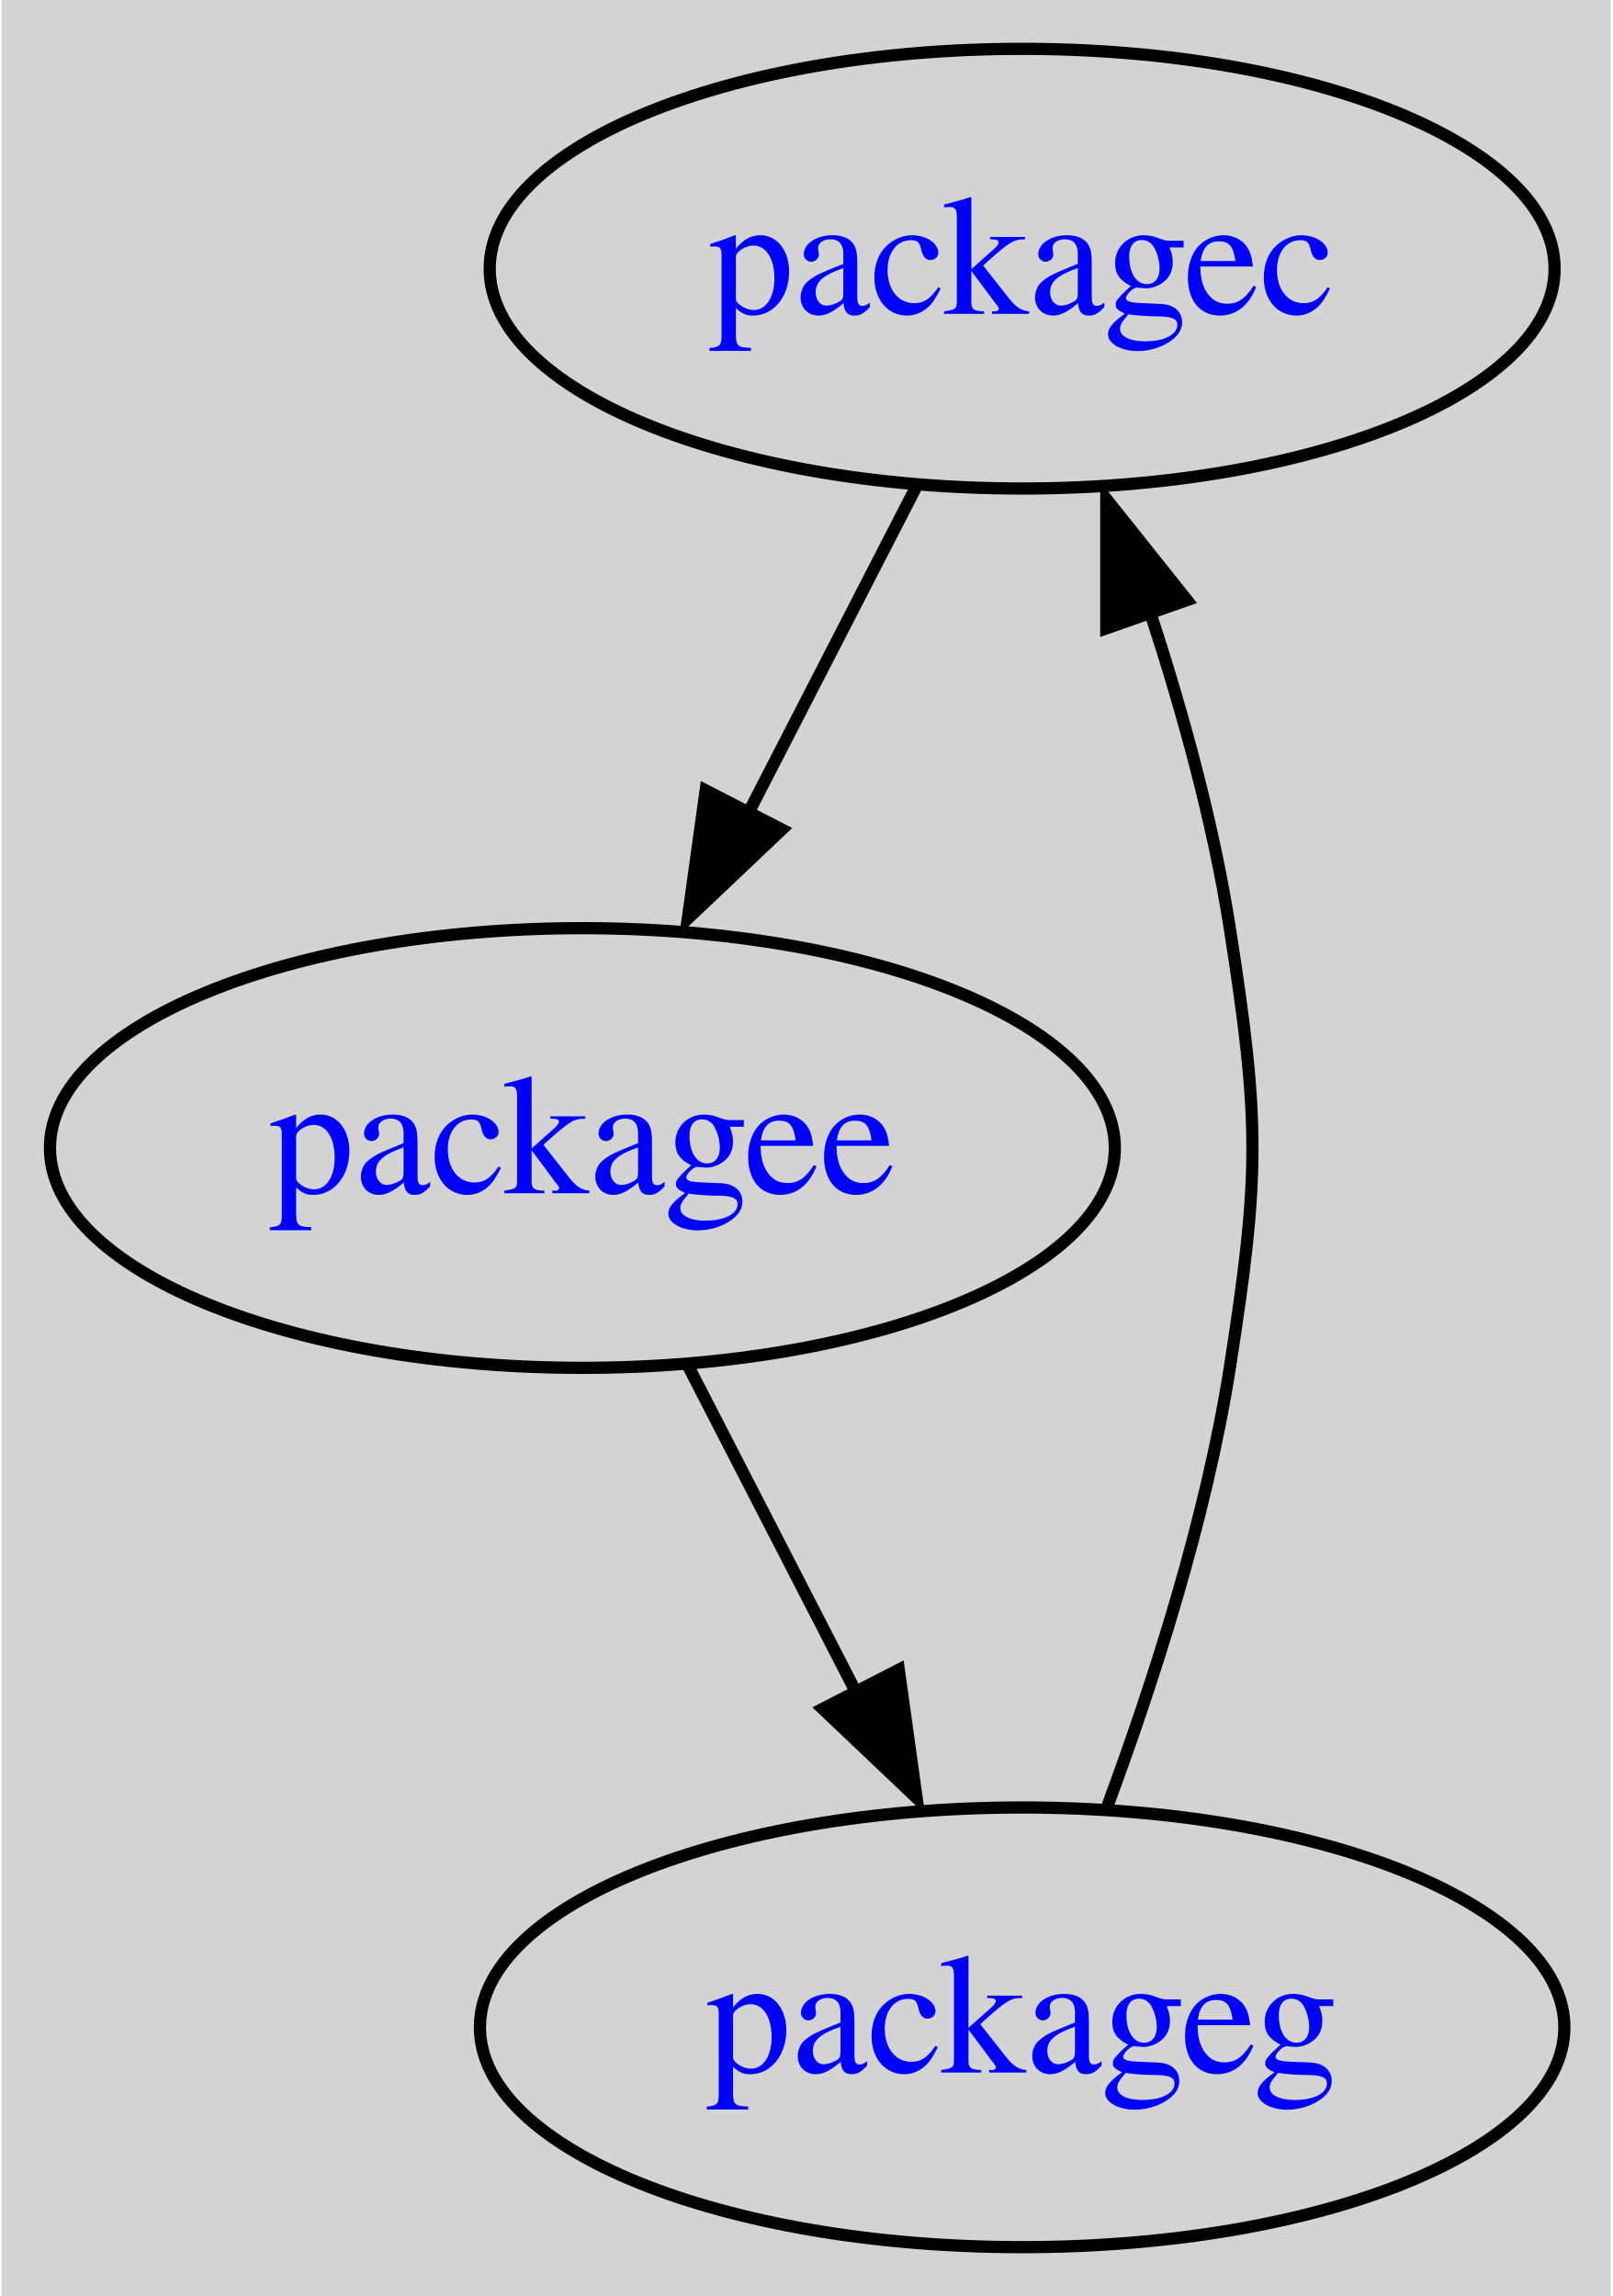
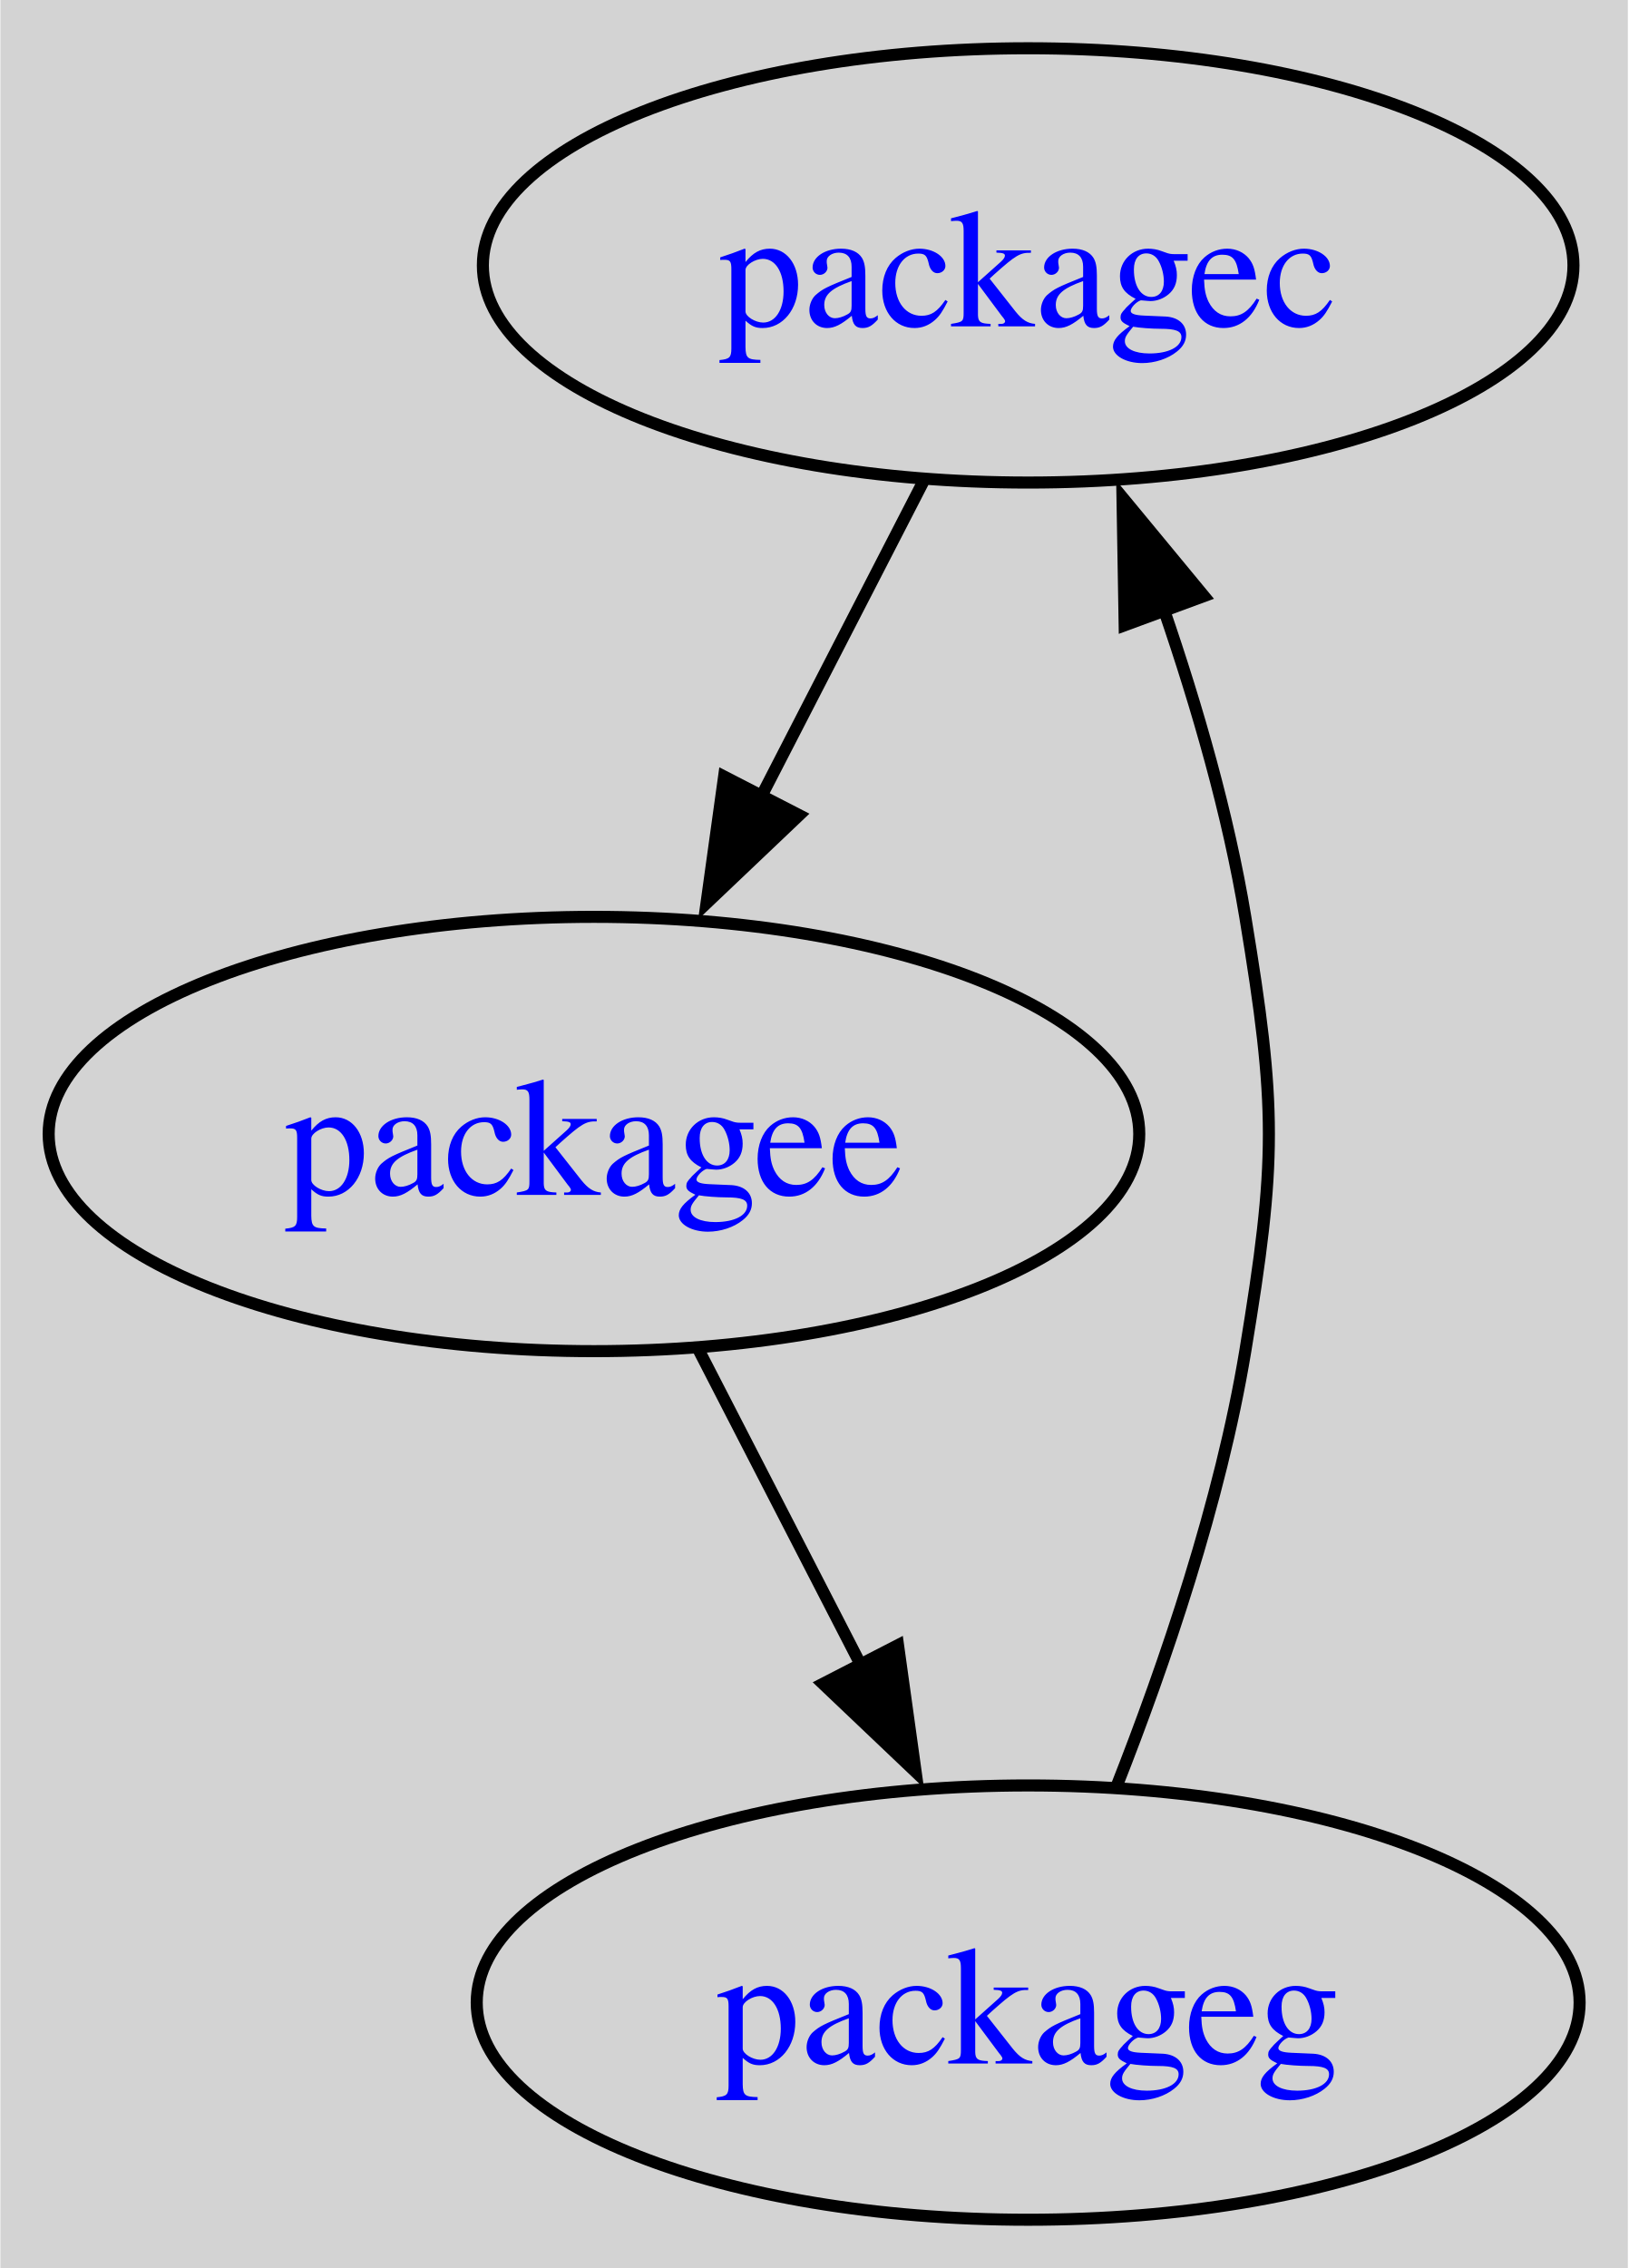
- <svg xmlns="http://www.w3.org/2000/svg" xmlns:xlink="http://www.w3.org/1999/xlink" width="132pt" height="188pt" viewBox="0.00 0.00 131.74 188.00">
+ <svg xmlns="http://www.w3.org/2000/svg" xmlns:xlink="http://www.w3.org/1999/xlink" width="135pt" height="188pt" viewBox="0.00 0.00 134.93 188.00">
  <g id="graph0" class="graph" transform="scale(1 1) rotate(0) translate(4 184)">
-     <polygon fill="lightgray" stroke="none" points="-4,4 -4,-184 127.74,-184 127.74,4 -4,4" />
+     <polygon fill="lightgray" stroke="none" points="-4,4 -4,-184 130.93,-184 130.93,4 -4,4" />
    <g id="node1" class="node">
      <g id="a_node1">
        <a xlink:href="group-packagec.html" xlink:title="packagec">
-           <ellipse fill="none" stroke="black" cx="79.55" cy="-162" rx="43.59" ry="18" />
-           <text text-anchor="middle" x="79.55" y="-158.3" font-family="Times,serif" font-size="14.00" fill="blue">packagec</text>
+           <ellipse fill="none" stroke="black" cx="81.21" cy="-162" rx="45.21" ry="18" />
+           <text text-anchor="middle" x="81.21" y="-156.95" font-family="Times,serif" font-size="14.00" fill="blue">packagec</text>
        </a>
      </g>
    </g>
    <g id="node2" class="node">
      <g id="a_node2">
        <a xlink:href="group-packagee.html" xlink:title="packagee">
-           <ellipse fill="none" stroke="black" cx="43.55" cy="-90" rx="43.59" ry="18" />
-           <text text-anchor="middle" x="43.55" y="-86.3" font-family="Times,serif" font-size="14.00" fill="blue">packagee</text>
+           <ellipse fill="none" stroke="black" cx="45.21" cy="-90" rx="45.21" ry="18" />
+           <text text-anchor="middle" x="45.21" y="-84.95" font-family="Times,serif" font-size="14.00" fill="blue">packagee</text>
        </a>
      </g>
    </g>
    <g id="edge1" class="edge">
-       <path fill="none" stroke="black" d="M70.83,-144.05C66.72,-136.06 61.72,-126.33 57.12,-117.4" />
-       <polygon fill="black" stroke="black" points="59.87,-116.08 52.18,-108.79 53.64,-119.28 59.87,-116.08" />
+       <path fill="none" stroke="black" d="M72.5,-144.05C68.47,-136.23 63.59,-126.75 59.08,-117.98" />
+       <polygon fill="black" stroke="black" points="62.22,-116.43 54.54,-109.13 56,-119.63 62.22,-116.43" />
    </g>
    <g id="node3" class="node">
      <g id="a_node3">
        <a xlink:href="group-packageg.html" xlink:title="packageg">
-           <ellipse fill="none" stroke="black" cx="79.55" cy="-18" rx="44.39" ry="18" />
-           <text text-anchor="middle" x="79.55" y="-14.3" font-family="Times,serif" font-size="14.00" fill="blue">packageg</text>
+           <ellipse fill="none" stroke="black" cx="81.21" cy="-18" rx="45.72" ry="18" />
+           <text text-anchor="middle" x="81.21" y="-12.95" font-family="Times,serif" font-size="14.00" fill="blue">packageg</text>
        </a>
      </g>
    </g>
    <g id="edge2" class="edge">
-       <path fill="none" stroke="black" d="M52.26,-72.05C56.37,-64.06 61.38,-54.33 65.97,-45.4" />
-       <polygon fill="black" stroke="black" points="69.45,-47.28 70.91,-36.79 63.23,-44.08 69.45,-47.28" />
+       <path fill="none" stroke="black" d="M53.92,-72.05C57.95,-64.23 62.82,-54.75 67.34,-45.98" />
+       <polygon fill="black" stroke="black" points="70.42,-47.63 71.88,-37.13 64.2,-44.43 70.42,-47.63" />
    </g>
    <g id="edge3" class="edge">
-       <path fill="none" stroke="black" d="M86.44,-35.86C90.25,-46.12 94.6,-59.59 96.55,-72 99.02,-87.81 99.02,-92.19 96.55,-108 95.2,-116.63 92.68,-125.77 89.99,-133.99" />
-       <polygon fill="black" stroke="black" points="86.44,-132.55 86.44,-143.14 93.04,-134.86 86.44,-132.55" />
+       <path fill="none" stroke="black" d="M88.5,-35.82C92.54,-46.06 97.15,-59.54 99.21,-72 101.82,-87.79 101.82,-92.21 99.21,-108 97.81,-116.47 95.23,-125.41 92.46,-133.48" />
+       <polygon fill="black" stroke="black" points="89.21,-132.17 89.03,-142.76 95.78,-134.59 89.21,-132.17" />
    </g>
  </g>
</svg>
